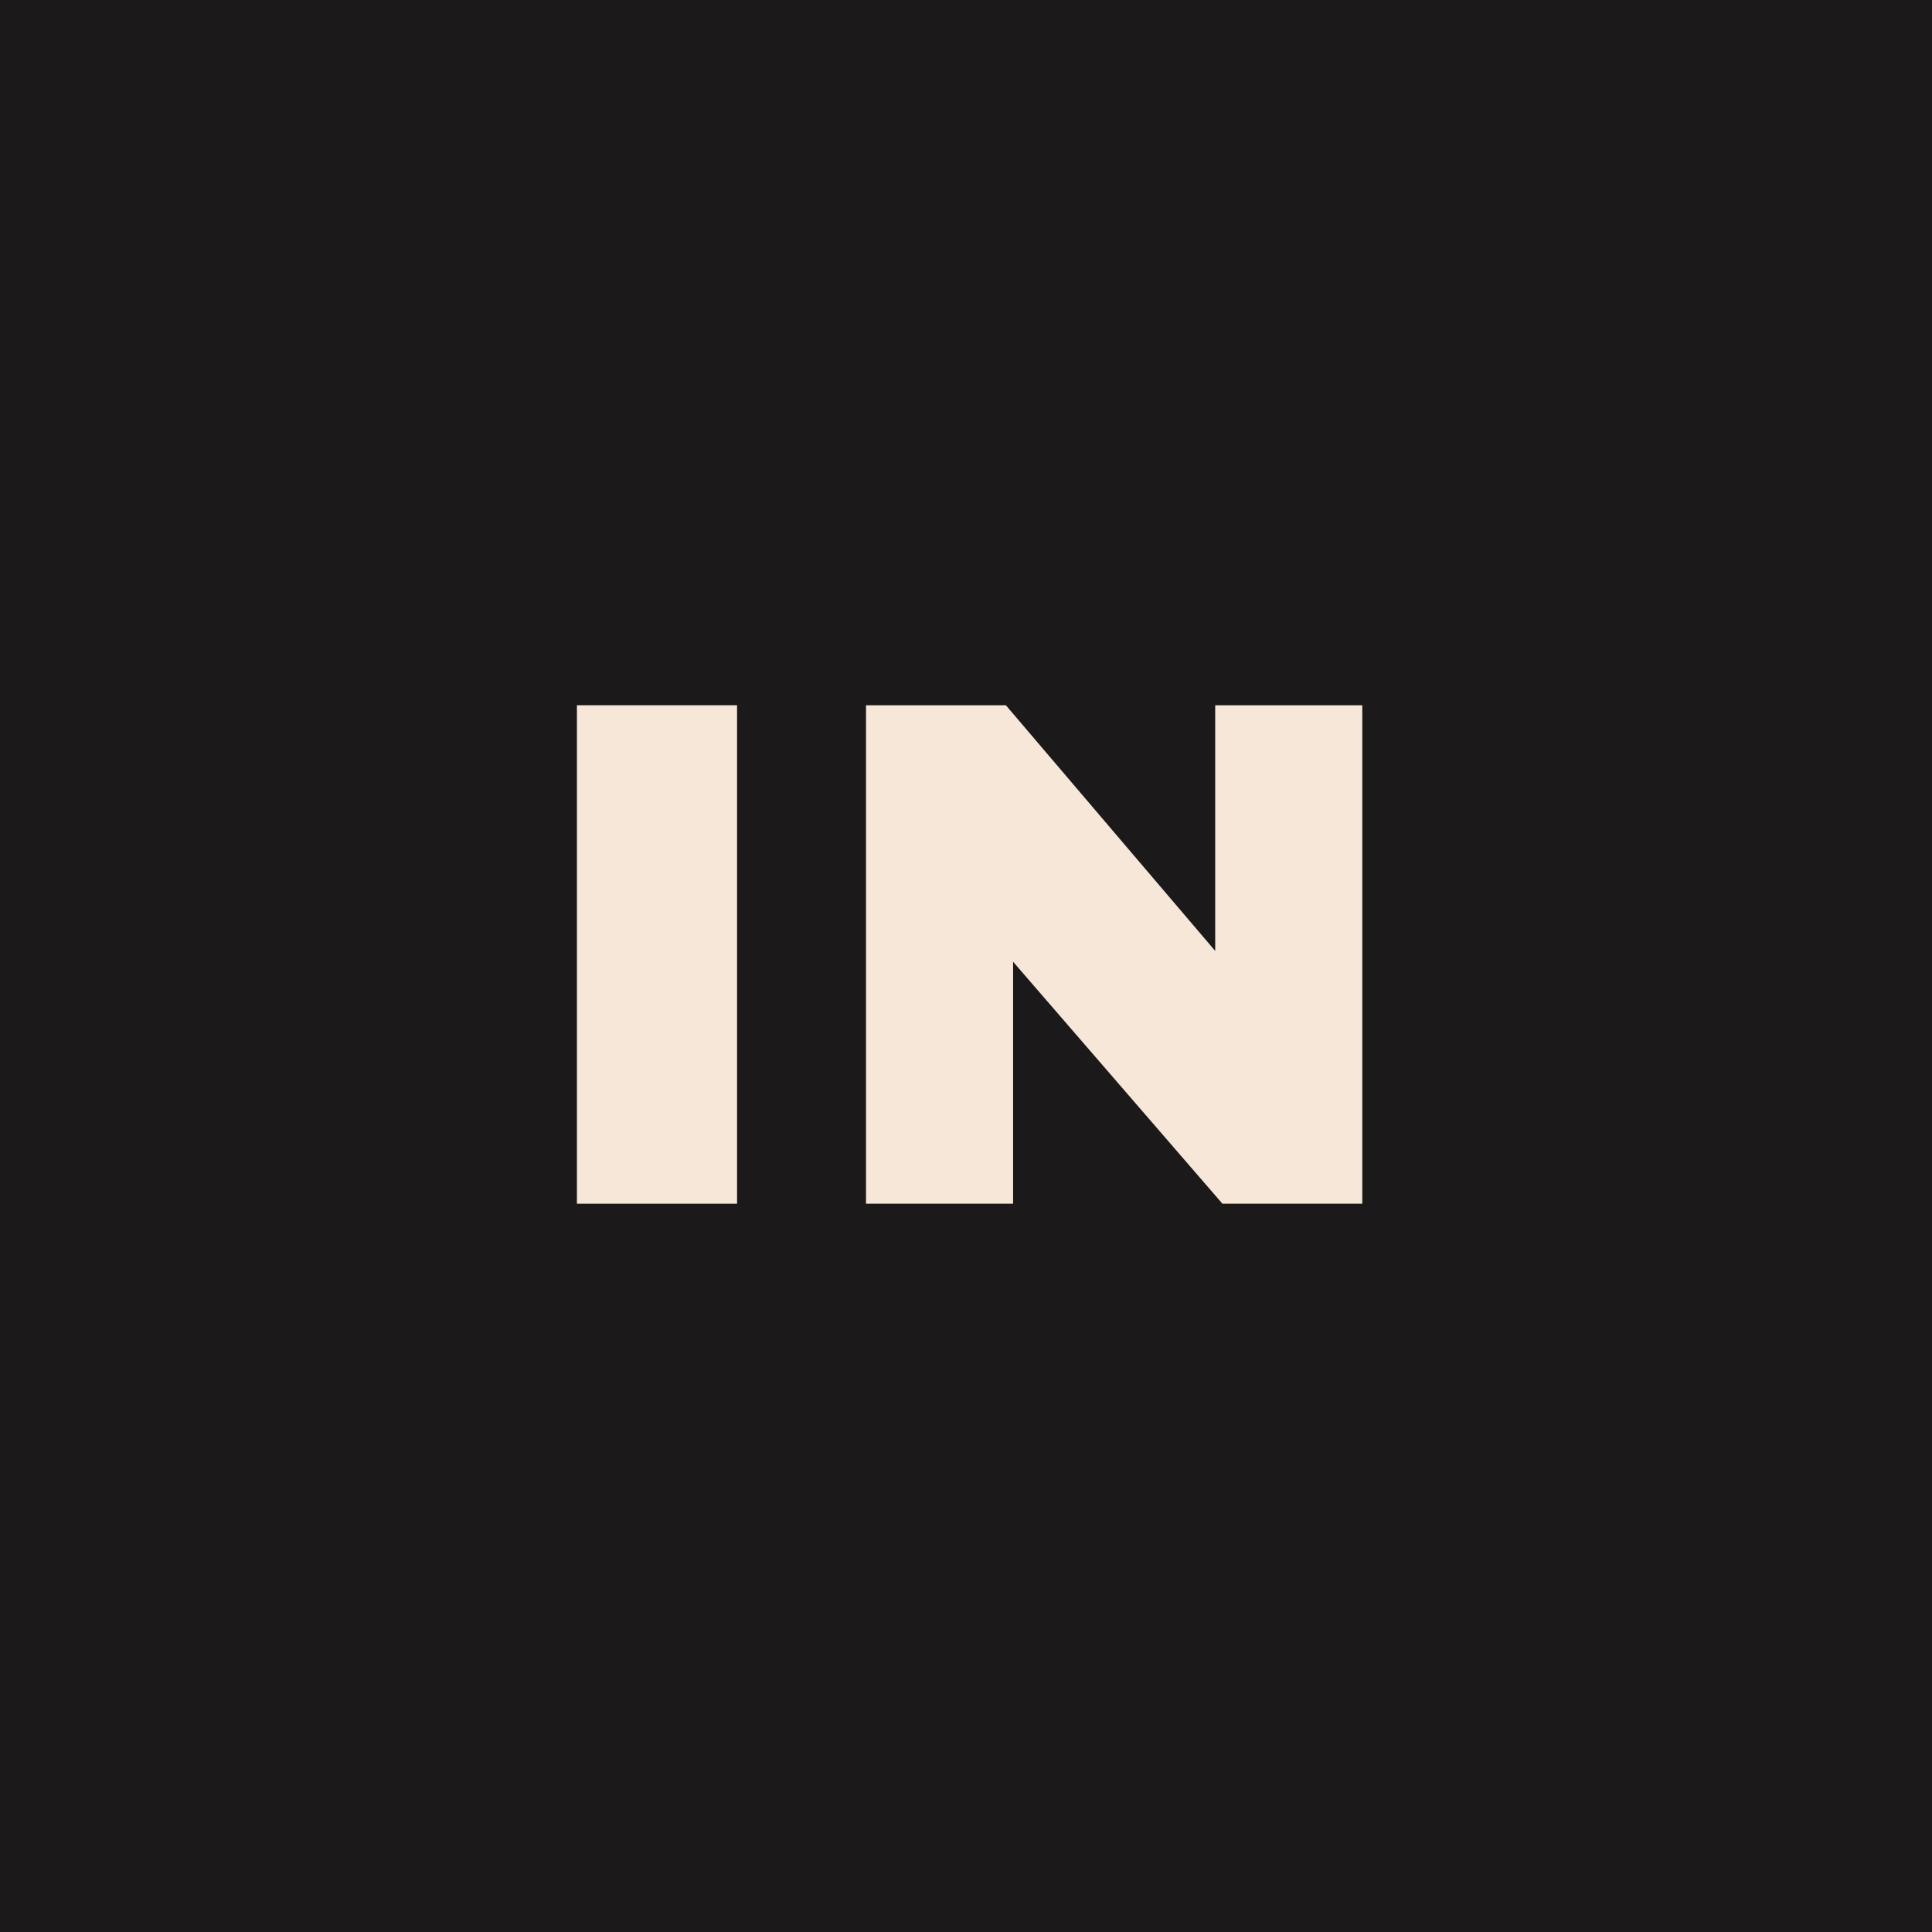
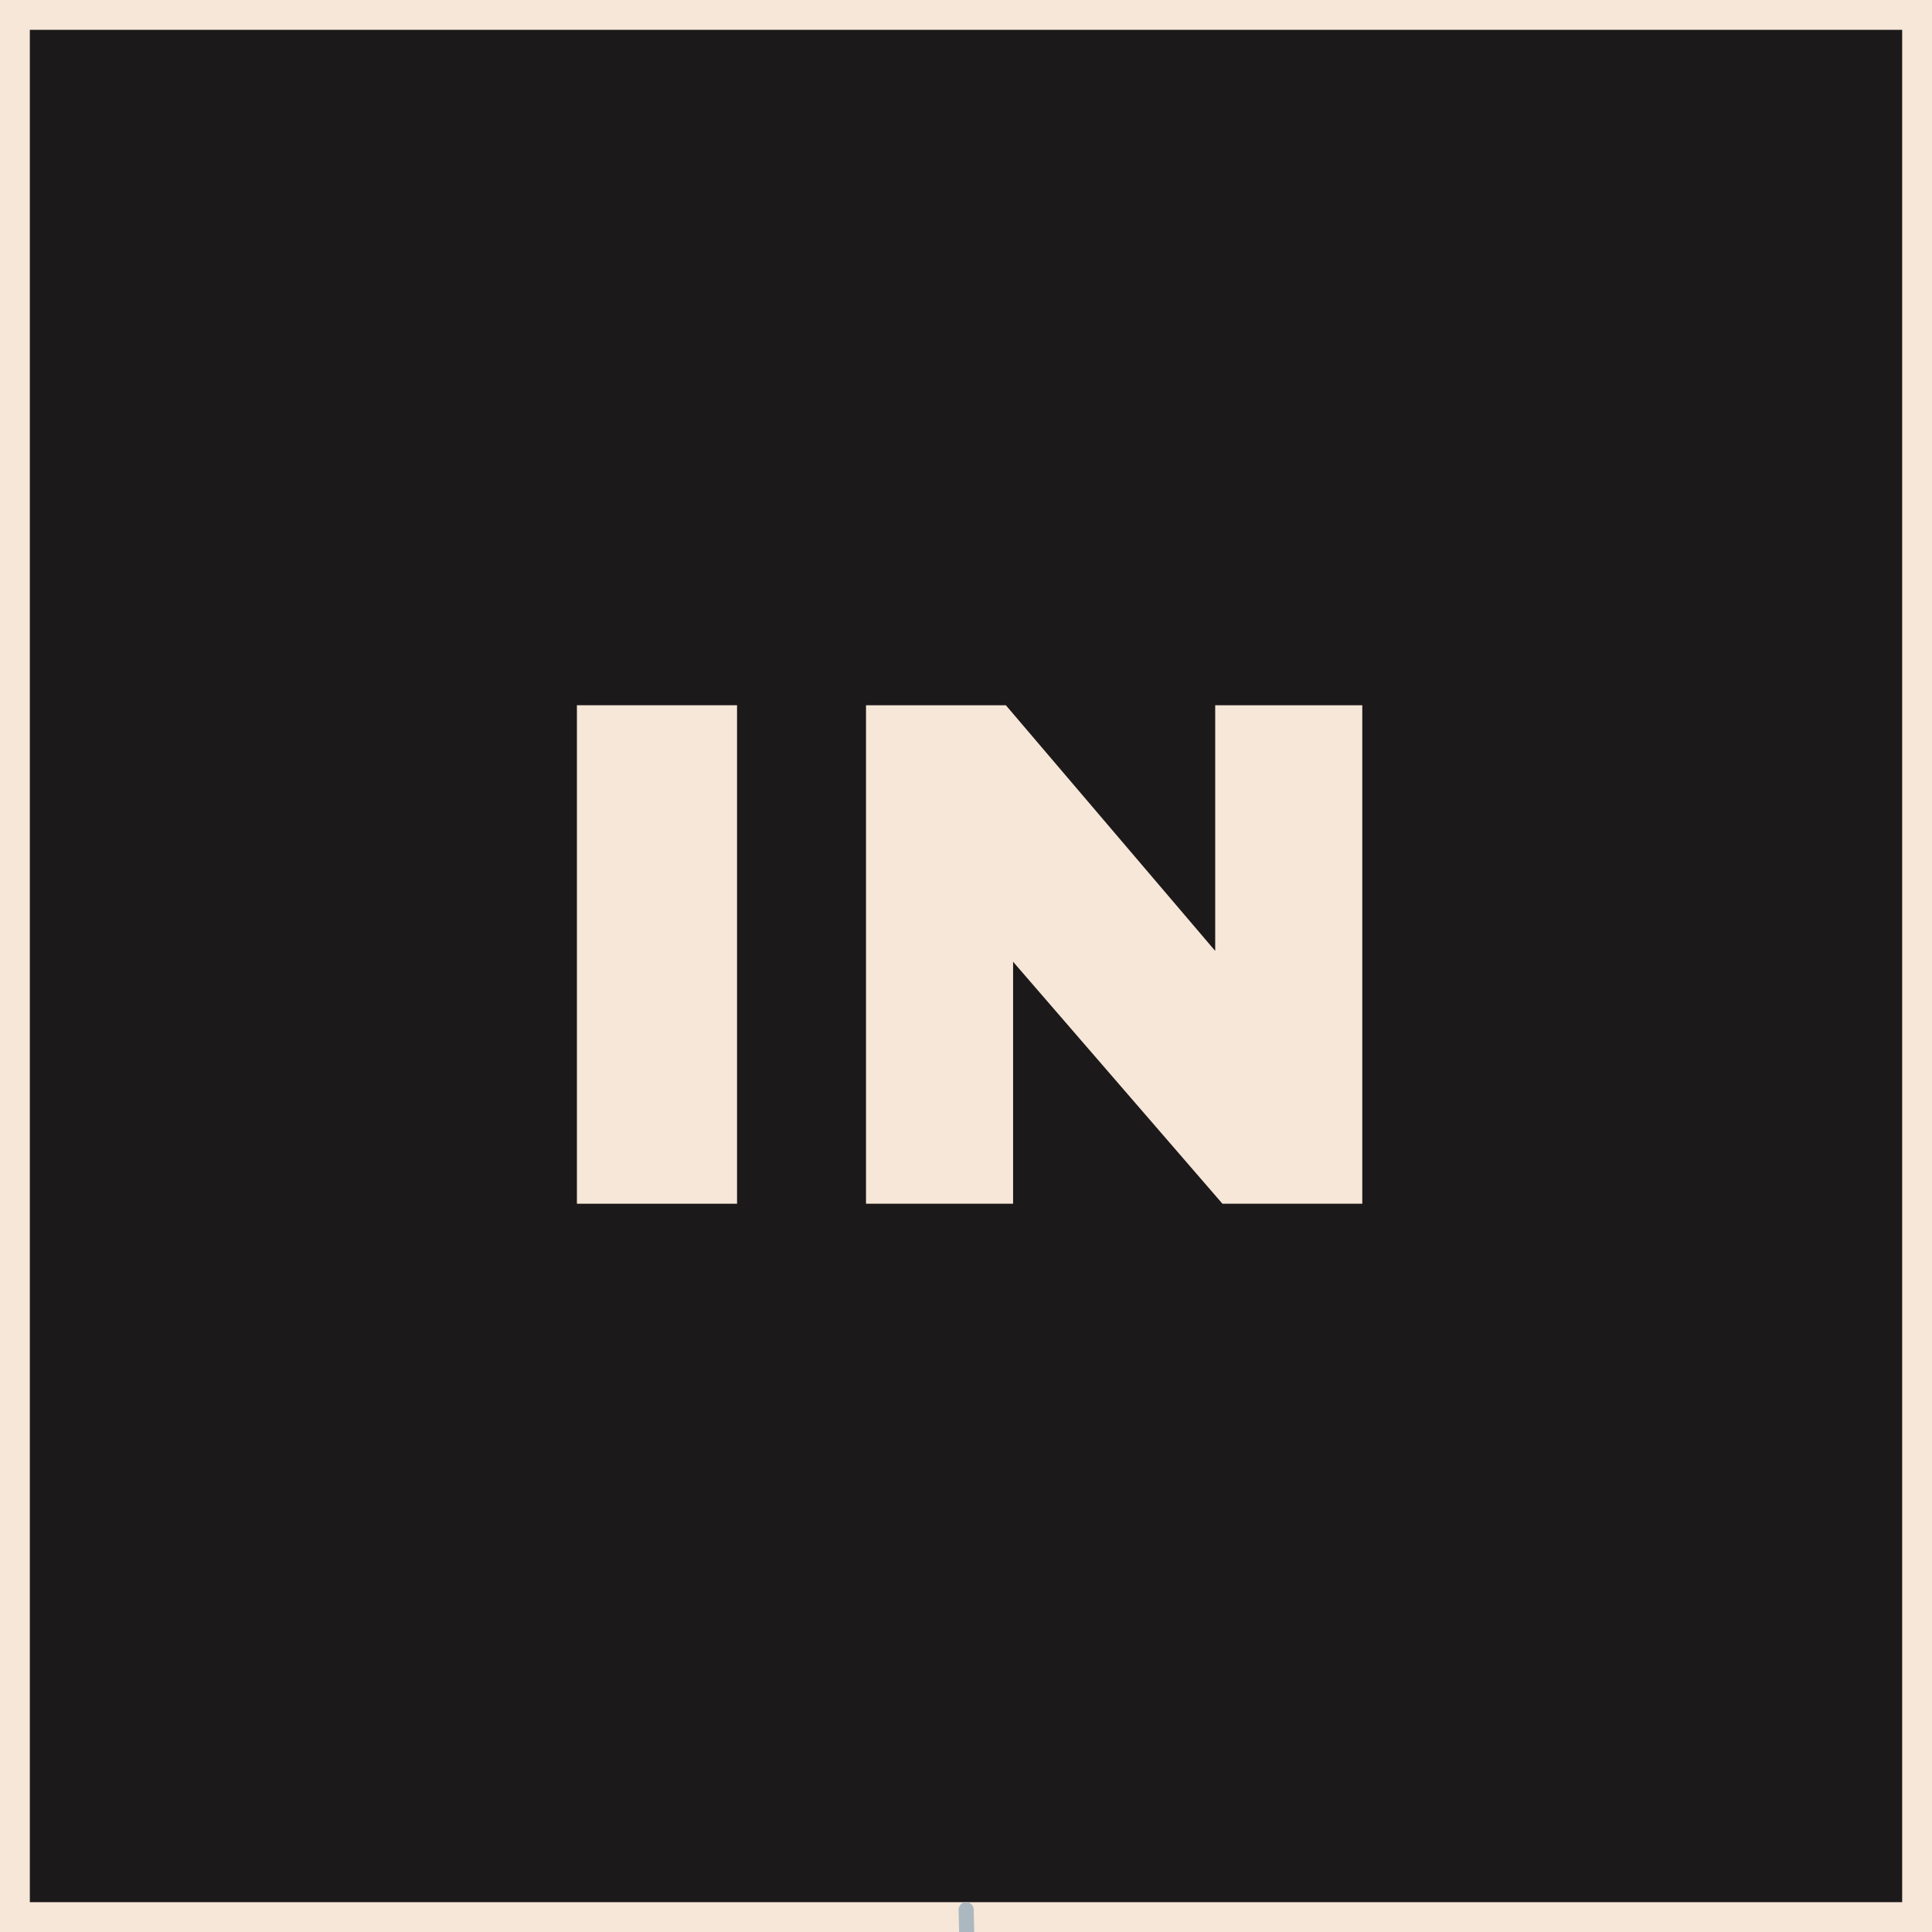
<svg xmlns="http://www.w3.org/2000/svg" width="512" zoomAndPan="magnify" viewBox="0 0 384 384" height="512" preserveAspectRatio="xMidYMid meet" version="1.0">
  <defs>
    <g />
+     <clipPath id="67555f1c45">
+       <path d="M 5.93 5.93 L 378.07 5.93 L 378.07 378.07 L 5.93 378.07 Z M 5.93 5.93 " clip-rule="nonzero" />
+     </clipPath>
  </defs>
  <rect x="-38.4" width="460.8" fill="#ffffff" y="-38.4" height="460.8" fill-opacity="1" />
  <rect x="-38.4" width="460.8" fill="#ffffff" y="-38.4" height="460.8" fill-opacity="1" />
-   <rect x="-38.4" width="460.8" fill="#1c191a" y="-38.4" height="460.8" fill-opacity="1" />
+   <rect x="-38.4" width="460.8" fill="#f6e7d8" y="-38.4" height="460.8" fill-opacity="1" />
+   <g clip-path="url(#67555f1c45)">
+     <path fill="#1c191a" d="M 5.93 5.93 L 378.527 5.93 L 378.527 378.531 L 5.93 378.531 Z M 5.93 5.93 " fill-opacity="1" fill-rule="nonzero" />
+   </g>
  <g fill="#f6e7d8" fill-opacity="1">
    <g transform="translate(102.5728, 239.25)">
      <g>
        <path d="M 12.094 0 L 12.094 -99.078 L 43.922 -99.078 L 43.922 0 Z M 12.094 0 " />
      </g>
    </g>
  </g>
  <g fill="#f6e7d8" fill-opacity="1">
    <g transform="translate(161.4688, 239.25)">
      <g>
        <path d="M 81.5 0 L 39.891 -48.094 L 39.891 0 L 10.656 0 L 10.656 -99.078 L 38.453 -99.078 L 80.062 -50.25 L 80.062 -99.078 L 109.297 -99.078 L 109.297 0 Z M 81.5 0 " />
      </g>
    </g>
  </g>
+   <path stroke-linecap="round" transform="matrix(0.0166446, 0.750244, -0.749815, 0.0166351, 193.4967, 378.0388)" fill="none" stroke-linejoin="miter" d="M 2.002 1.999 L 78.962 1.999 " stroke="#acb8c0" stroke-width="4" stroke-opacity="1" stroke-miterlimit="4" />
</svg>
